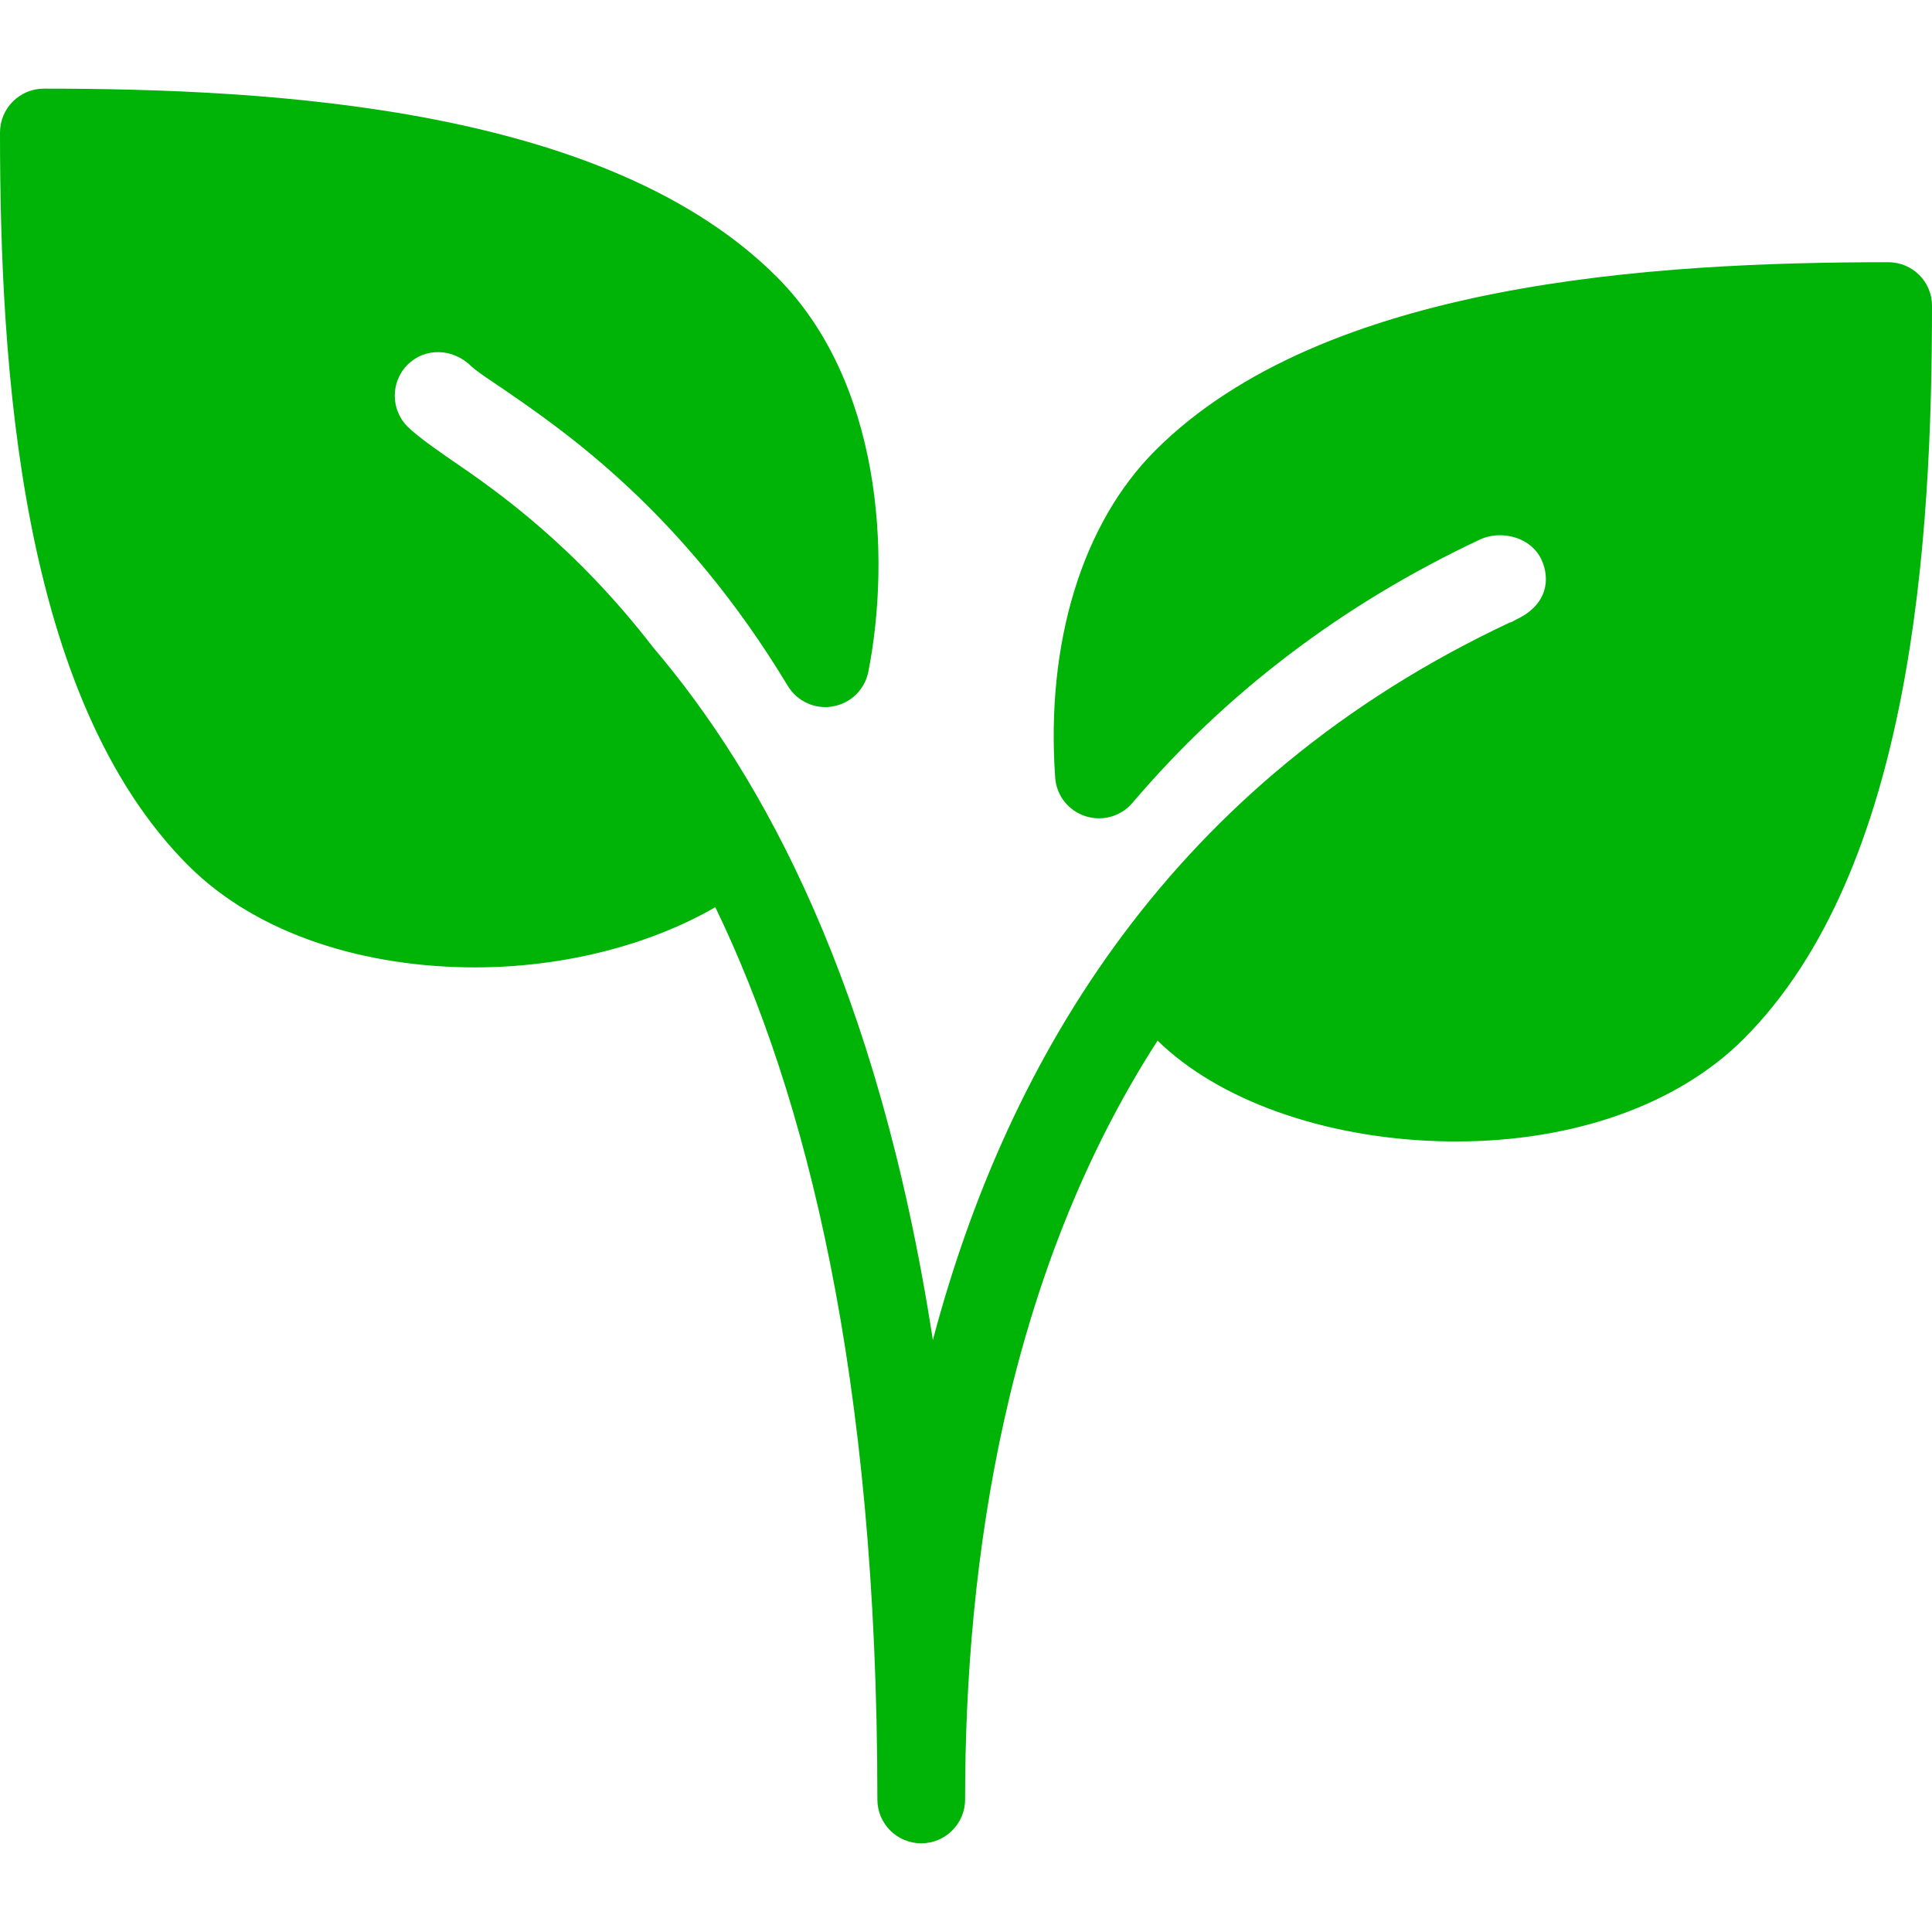
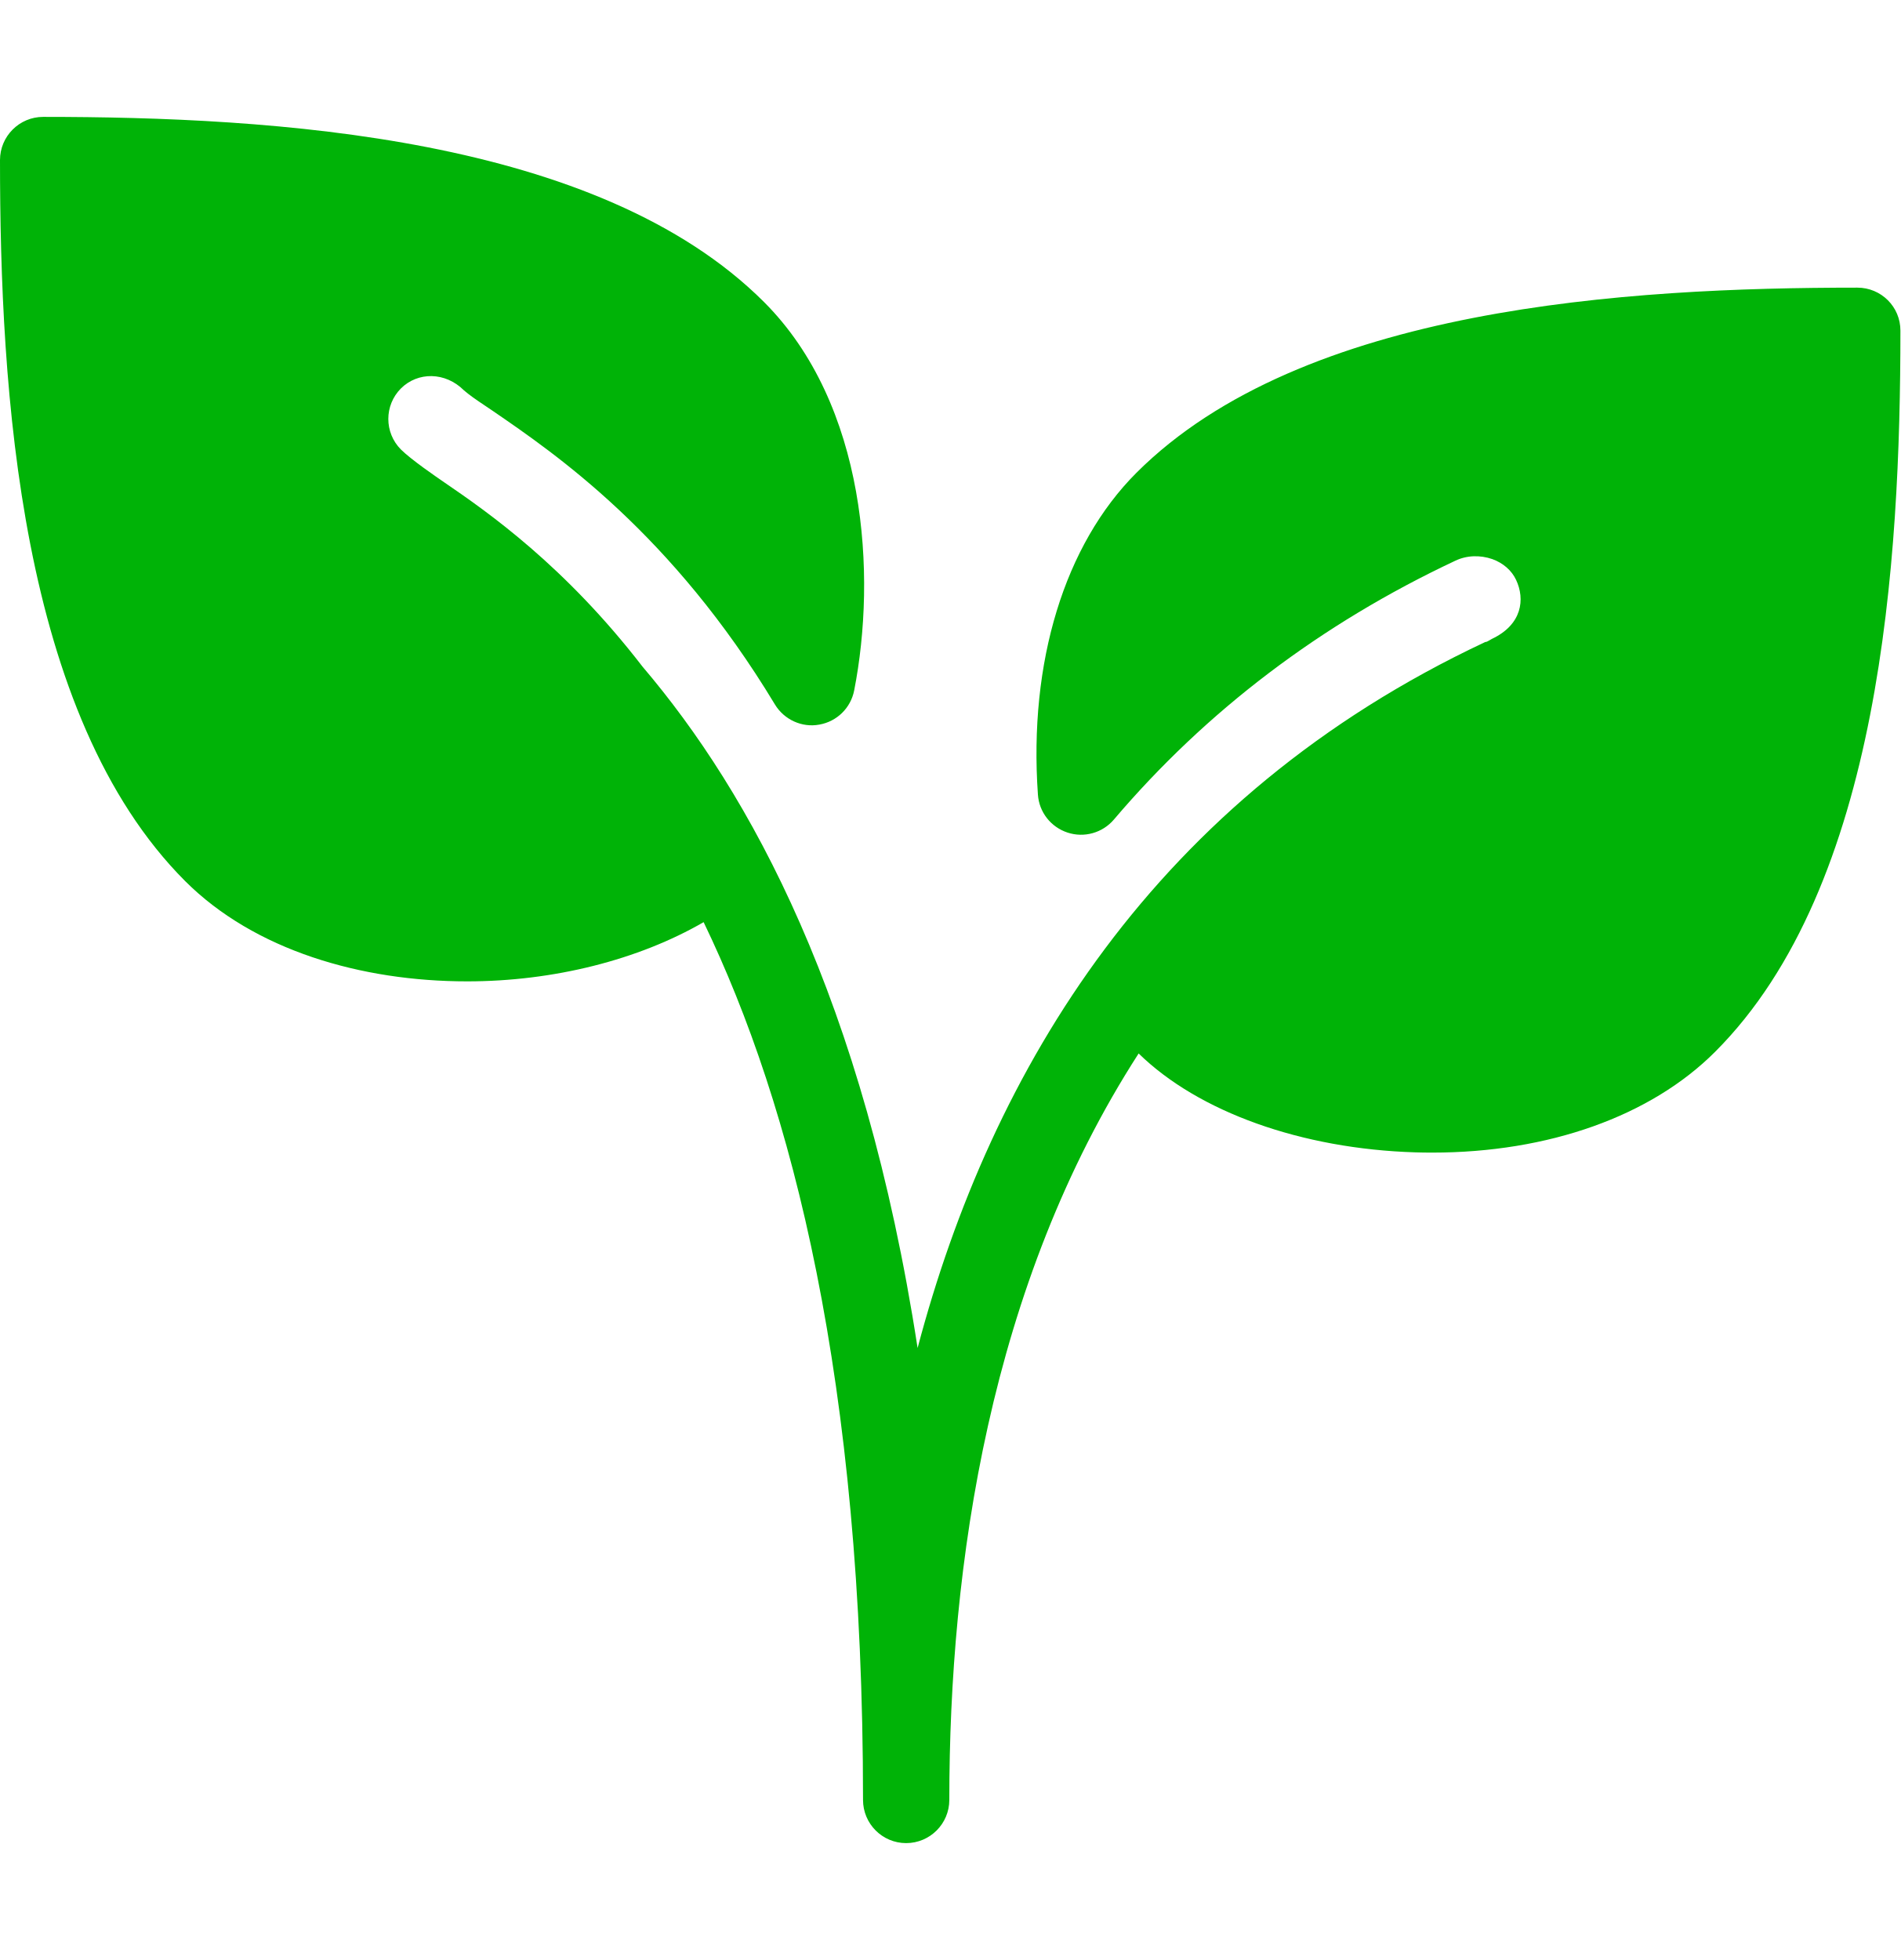
- <svg xmlns="http://www.w3.org/2000/svg" width="32" height="32" viewBox="0 0 32 32" fill="none">
-   <path d="M31.275 4.343C27.402 4.343 21.931 4.667 19.135 7.461C17.925 8.672 17.32 10.645 17.477 12.879C17.497 13.174 17.694 13.425 17.976 13.518C18.256 13.609 18.564 13.524 18.756 13.299C20.311 11.469 22.244 10.003 24.505 8.94C24.696 8.849 24.923 8.842 25.13 8.914C25.311 8.98 25.453 9.103 25.528 9.262C25.682 9.587 25.632 10.016 25.121 10.257C25.092 10.271 25.066 10.29 25.037 10.303C25.026 10.308 25.015 10.306 25.006 10.311C19.435 12.929 16.695 17.498 15.451 22.196C14.545 16.314 12.629 12.851 10.82 10.725C9.511 9.028 8.223 8.128 7.479 7.62C7.341 7.525 6.924 7.24 6.751 7.067C6.468 6.784 6.468 6.323 6.751 6.04C7.035 5.758 7.497 5.758 7.812 6.072C7.889 6.14 8.013 6.227 8.17 6.332L8.299 6.419C9.351 7.14 11.31 8.478 13.048 11.36C13.203 11.617 13.504 11.755 13.796 11.7C14.093 11.648 14.325 11.419 14.383 11.124C14.763 9.187 14.593 6.313 12.865 4.585C10.069 1.792 4.598 1.468 0.727 1.468C0.326 1.468 0 1.794 0 2.195C0 6.067 0.324 11.539 3.118 14.335C4.284 15.5 6.081 16.023 7.867 16.023C9.325 16.023 10.753 15.658 11.848 15.026C13.34 18.119 14.532 22.738 14.532 29.805C14.532 30.206 14.857 30.531 15.258 30.531C15.659 30.531 15.985 30.206 15.985 29.805C15.985 25.862 16.66 21.131 19.173 17.236C20.18 18.22 21.914 18.844 23.835 18.902C23.931 18.905 24.025 18.906 24.119 18.906C26.071 18.906 27.796 18.294 28.881 17.207C31.677 14.412 32 8.94 32 5.068C32.002 4.667 31.677 4.343 31.275 4.343Z" fill="#00B307" />
+ <svg xmlns="http://www.w3.org/2000/svg" width="32" height="33" viewBox="0 0 32 33" fill="none">
+   <path d="M31.275 4.843C27.402 4.843 21.931 5.167 19.135 7.961C17.925 9.172 17.32 11.145 17.477 13.379C17.497 13.674 17.694 13.925 17.976 14.018C18.256 14.11 18.564 14.024 18.756 13.799C20.311 11.969 22.244 10.503 24.505 9.441C24.696 9.349 24.923 9.342 25.13 9.414C25.311 9.48 25.453 9.603 25.528 9.762C25.682 10.087 25.632 10.516 25.121 10.757C25.092 10.772 25.066 10.791 25.037 10.804C25.026 10.808 25.015 10.807 25.006 10.811C19.435 13.43 16.695 17.998 15.451 22.696C14.545 16.814 12.629 13.351 10.82 11.225C9.511 9.528 8.223 8.628 7.479 8.12C7.341 8.025 6.924 7.74 6.751 7.568C6.468 7.284 6.468 6.824 6.751 6.54C7.035 6.258 7.497 6.258 7.812 6.572C7.889 6.64 8.013 6.728 8.17 6.832L8.299 6.919C9.351 7.64 11.31 8.979 13.048 11.86C13.203 12.117 13.504 12.255 13.796 12.2C14.093 12.148 14.325 11.92 14.383 11.625C14.763 9.688 14.593 6.813 12.865 5.085C10.069 2.292 4.598 1.968 0.727 1.968C0.326 1.968 0 2.294 0 2.695C0 6.568 0.324 12.039 3.118 14.835C4.284 16 6.081 16.523 7.867 16.523C9.325 16.523 10.753 16.159 11.848 15.526C13.34 18.619 14.532 23.238 14.532 30.305C14.532 30.706 14.857 31.032 15.258 31.032C15.659 31.032 15.985 30.706 15.985 30.305C15.985 26.363 16.66 21.631 19.173 17.737C20.18 18.721 21.914 19.344 23.835 19.402C23.931 19.405 24.025 19.406 24.119 19.406C26.071 19.406 27.796 18.795 28.881 17.708C31.677 14.912 32 9.441 32 5.568C32.002 5.167 31.677 4.843 31.275 4.843Z" fill="#00B307" />
</svg>
